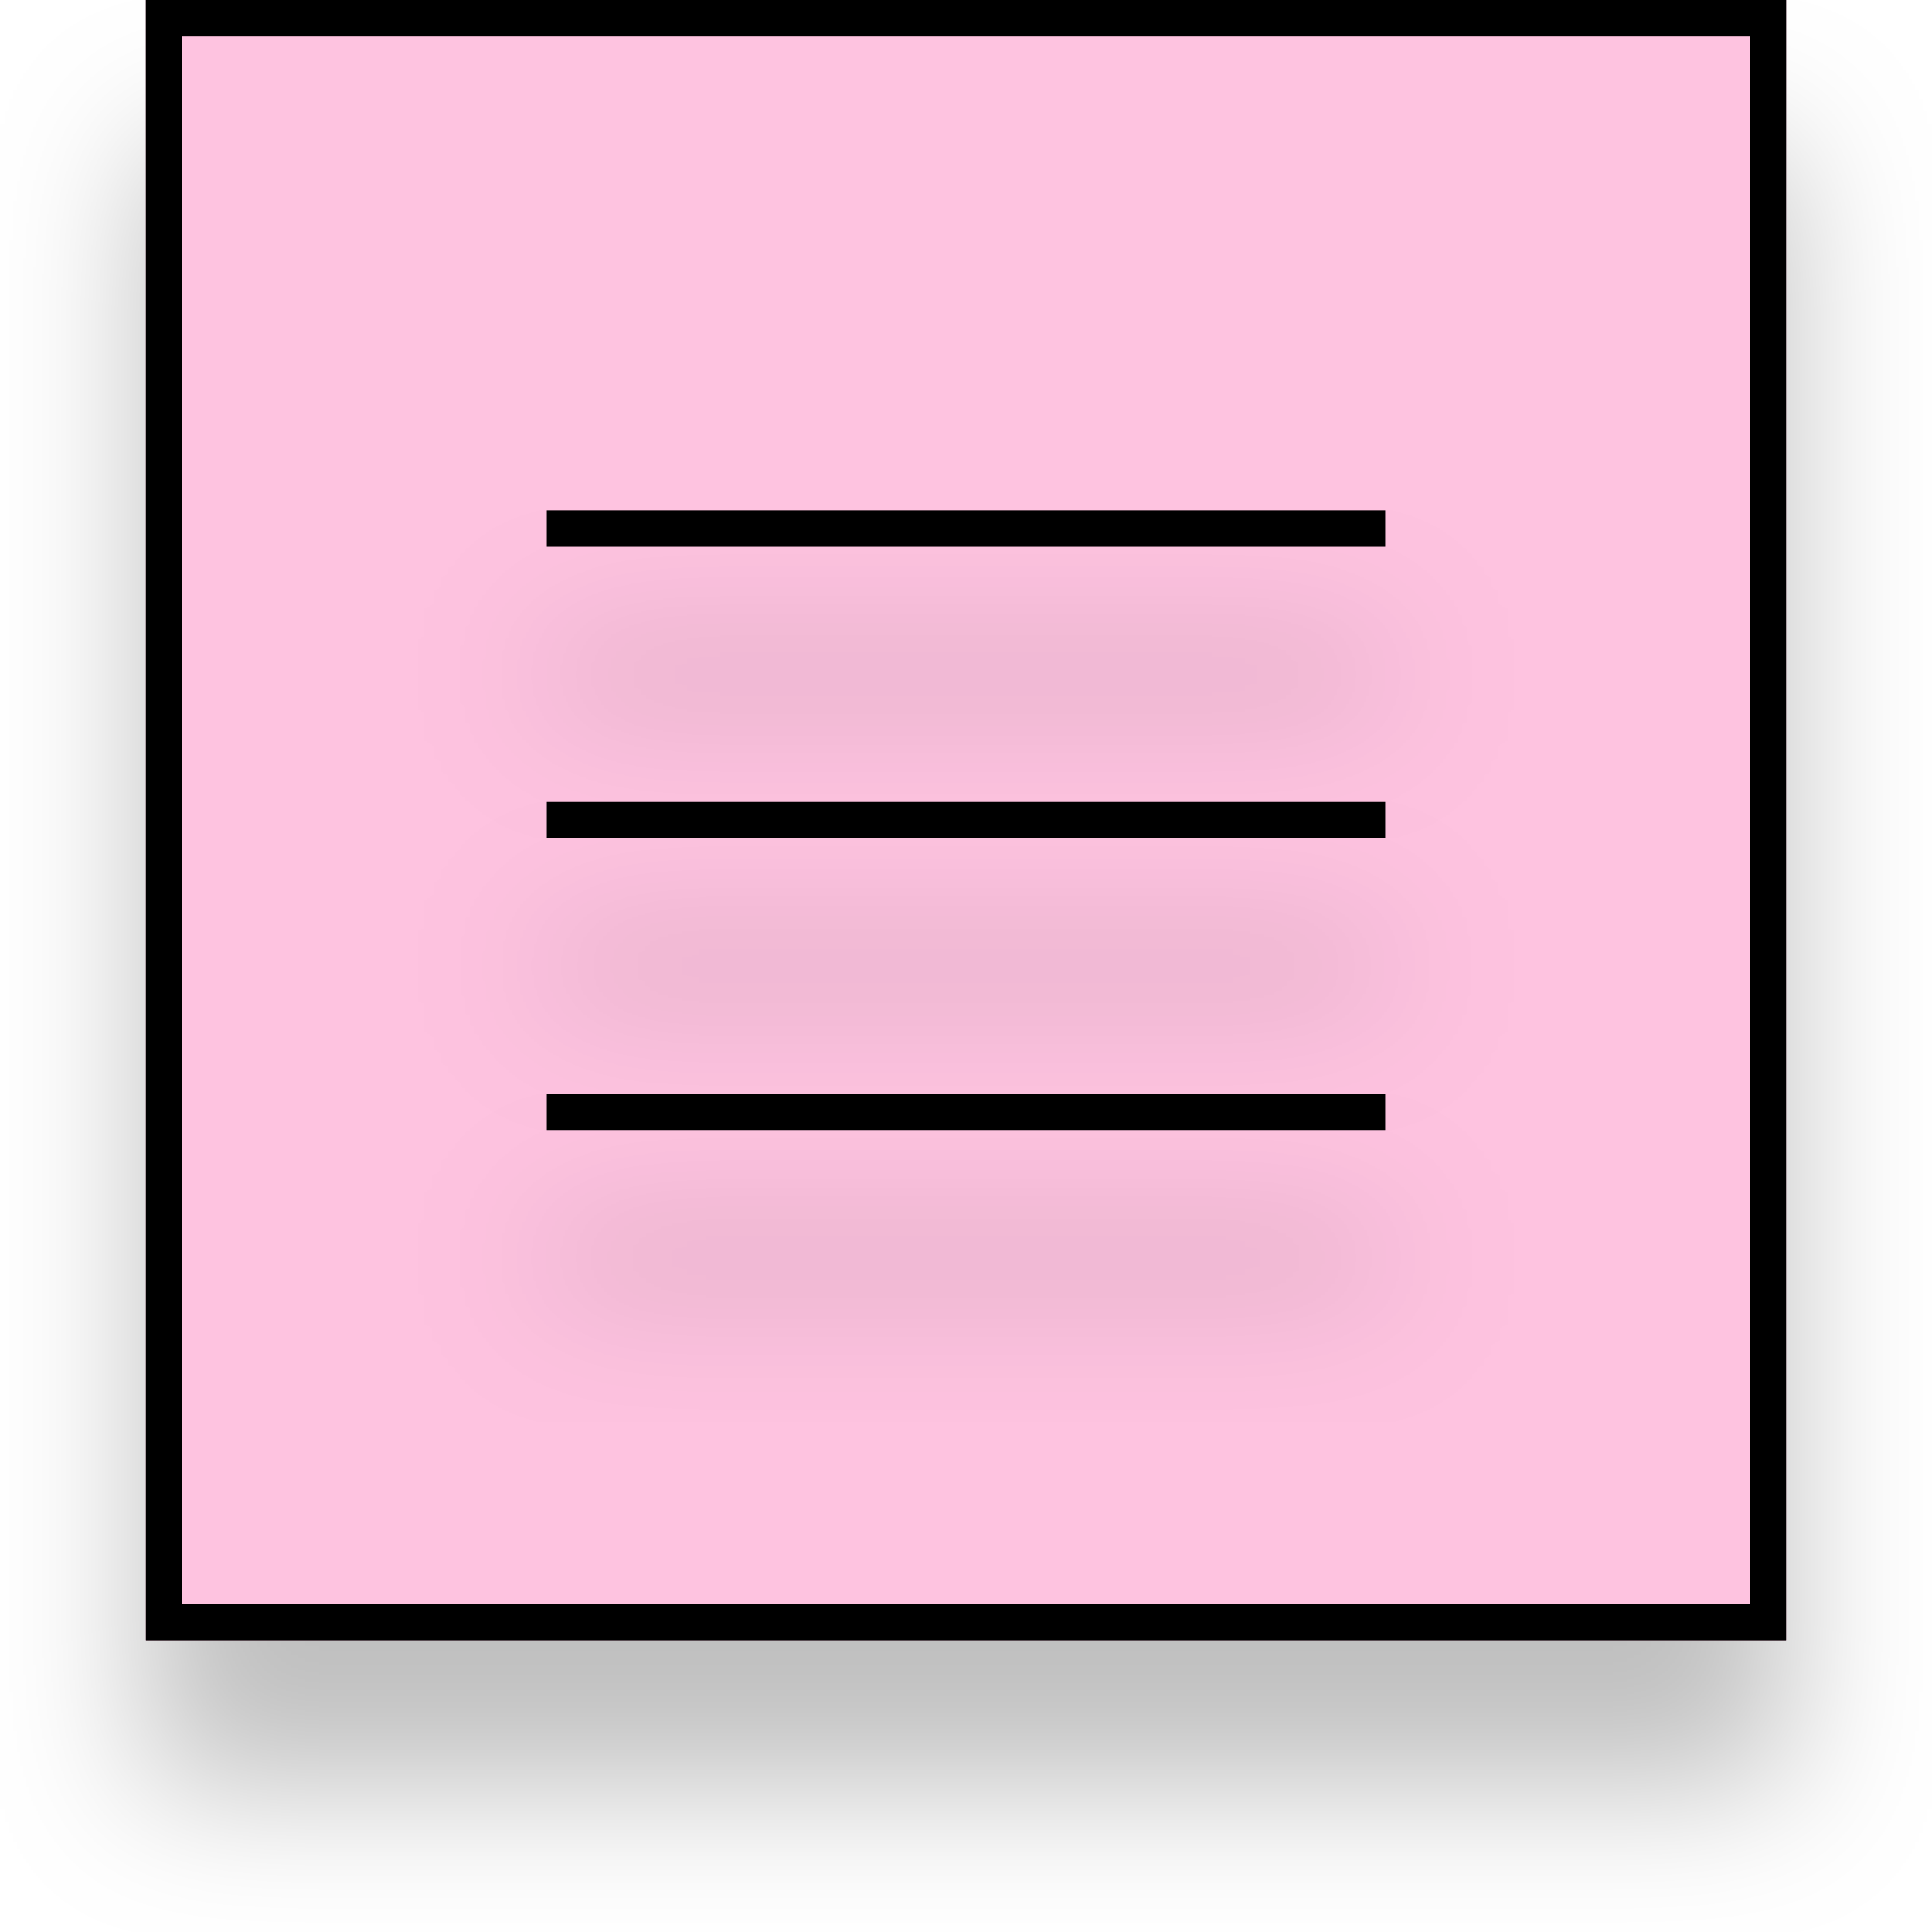
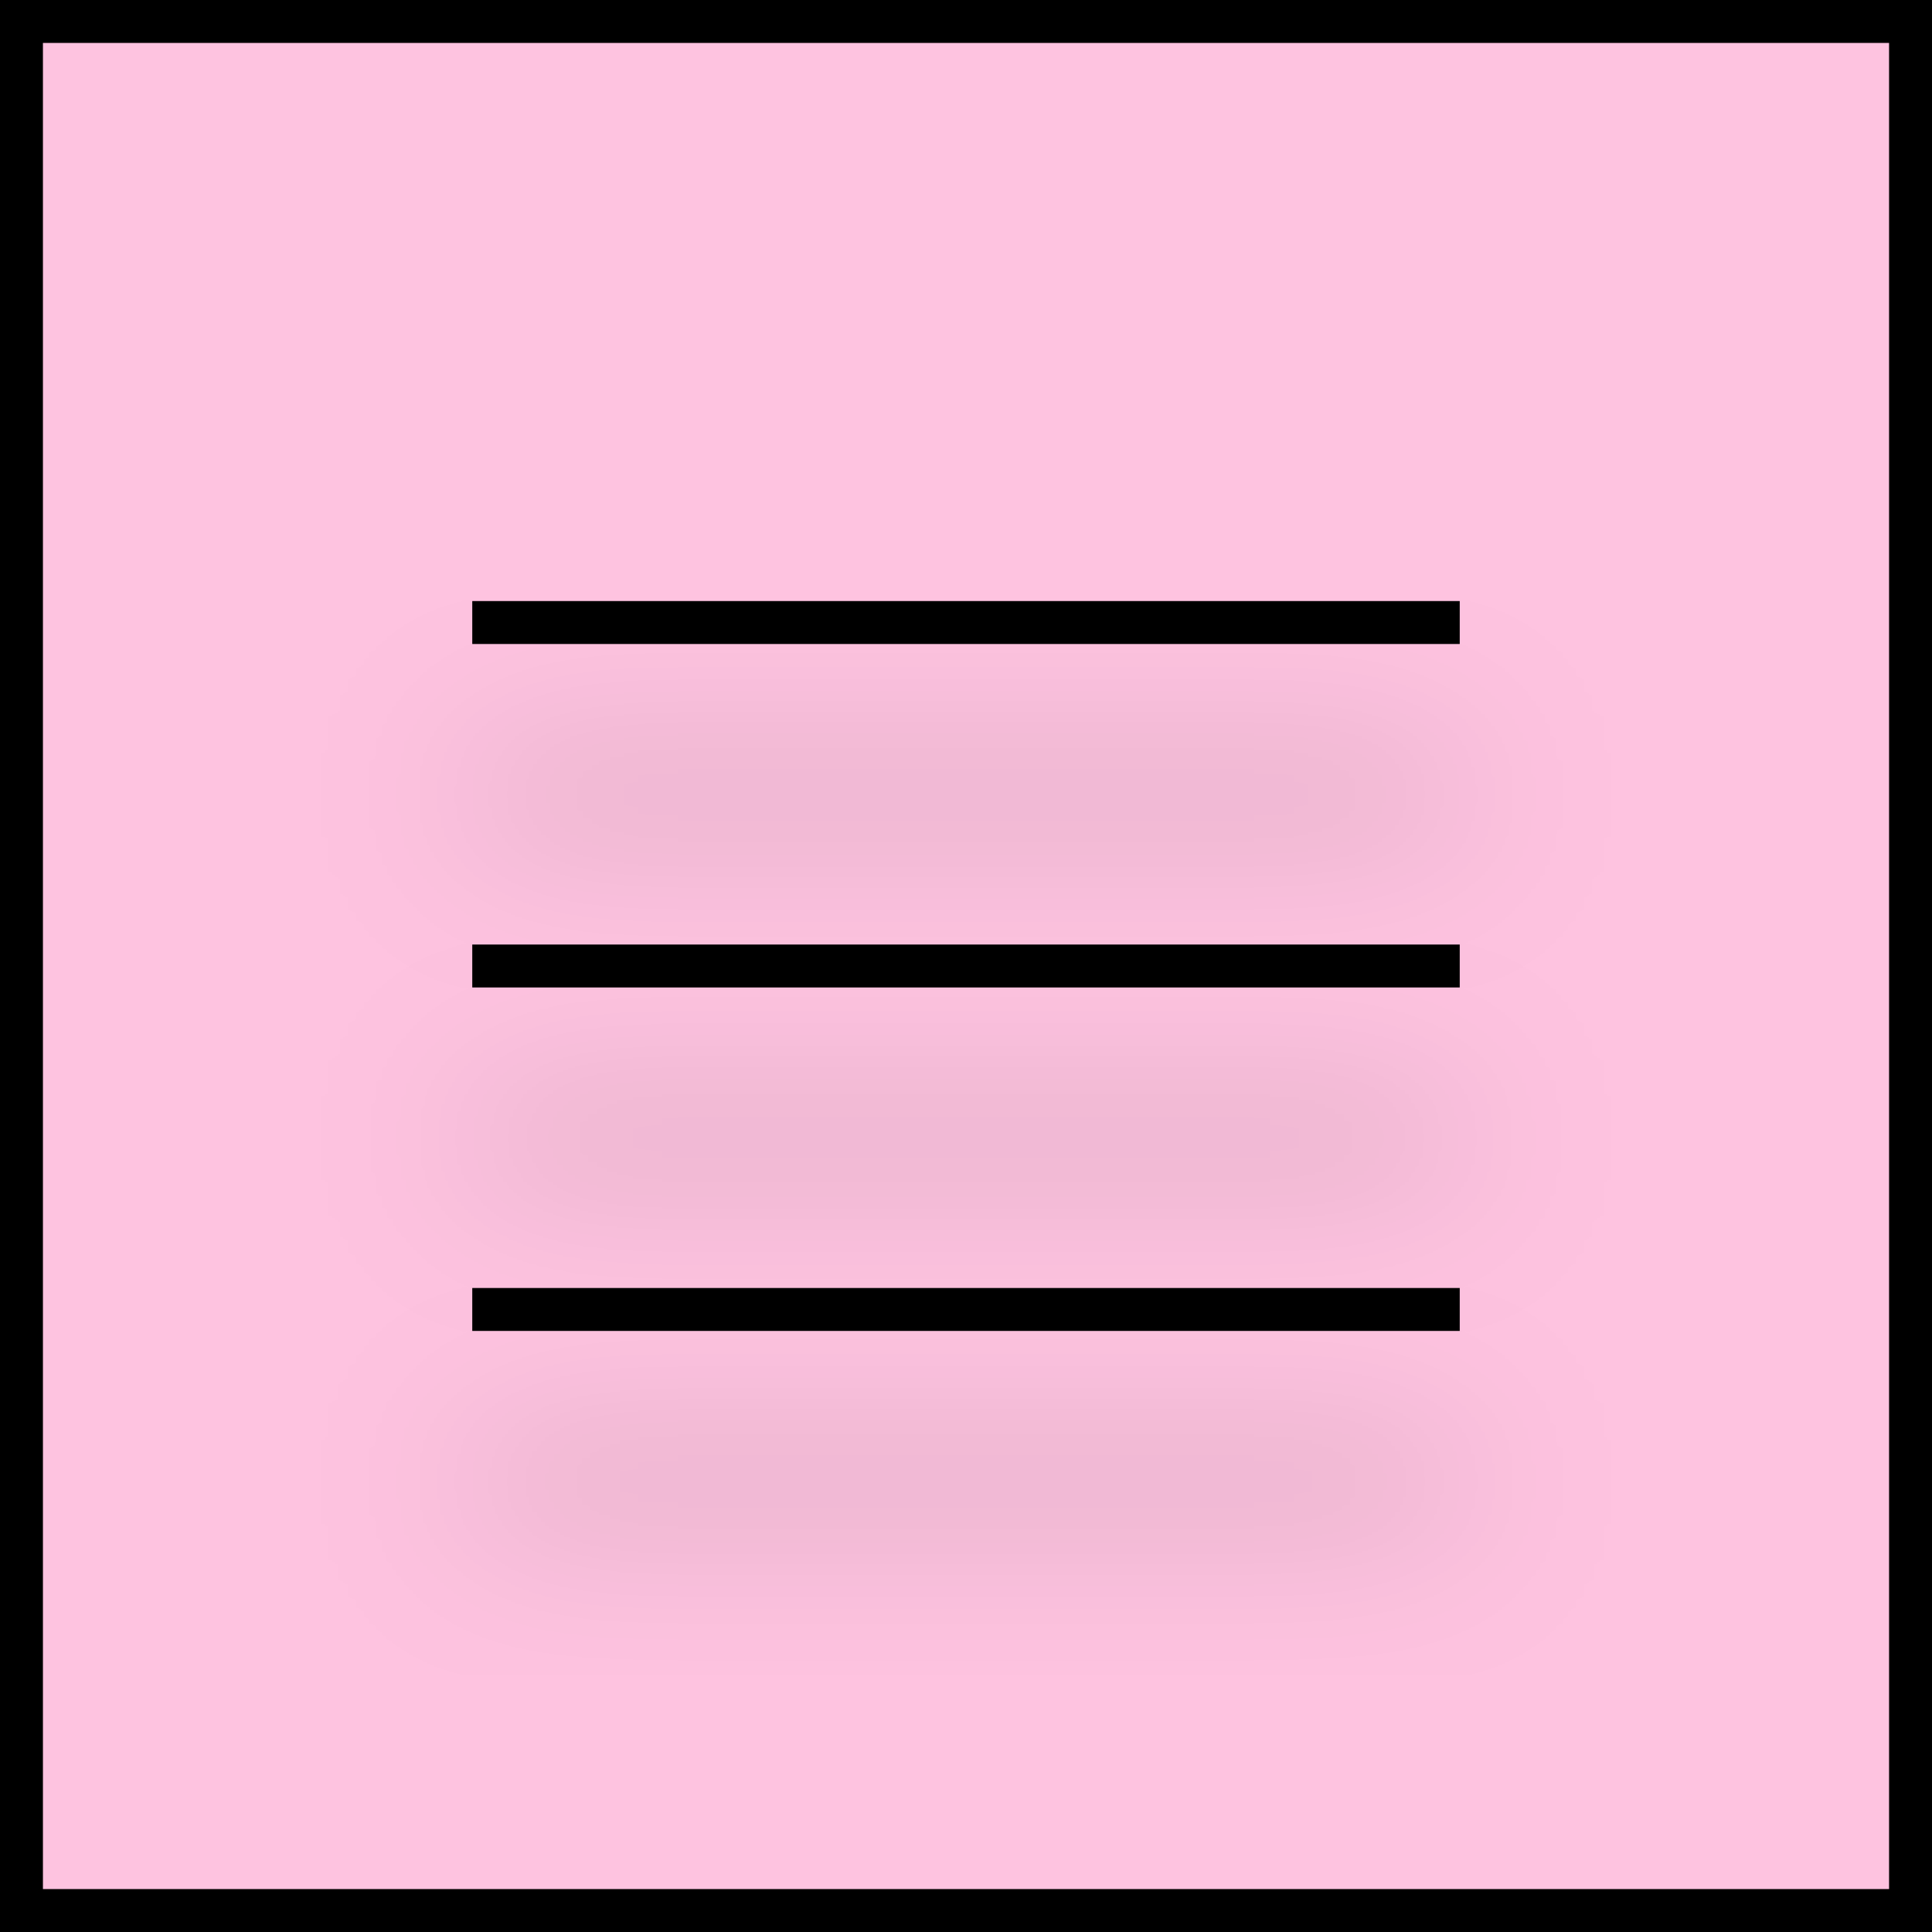
- <svg xmlns="http://www.w3.org/2000/svg" width="53" height="53" viewBox="0 0 53 53" fill="none">
+ <svg xmlns="http://www.w3.org/2000/svg" fill="none" viewBox="4 0 45 45">
  <g filter="url(#filter0_d_0_1)">
    <rect x="4" width="45" height="45" fill="#FEC3E0" />
    <rect x="4.5" y="0.5" width="44" height="44" stroke="black" />
  </g>
  <g filter="url(#filter1_d_0_1)">
    <line x1="15" y1="22.5" x2="38" y2="22.5" stroke="black" />
  </g>
  <g filter="url(#filter2_d_0_1)">
    <line x1="15" y1="14.5" x2="38" y2="14.5" stroke="black" />
  </g>
  <g filter="url(#filter3_d_0_1)">
    <line x1="15" y1="30.5" x2="38" y2="30.5" stroke="black" />
  </g>
  <defs>
    <filter id="filter0_d_0_1" x="0" y="0" width="53" height="53" filterUnits="userSpaceOnUse" color-interpolation-filters="sRGB">
      <feFlood flood-opacity="0" result="BackgroundImageFix" />
      <feColorMatrix in="SourceAlpha" type="matrix" values="0 0 0 0 0 0 0 0 0 0 0 0 0 0 0 0 0 0 127 0" result="hardAlpha" />
      <feOffset dy="4" />
      <feGaussianBlur stdDeviation="2" />
      <feComposite in2="hardAlpha" operator="out" />
      <feColorMatrix type="matrix" values="0 0 0 0 0 0 0 0 0 0 0 0 0 0 0 0 0 0 0.25 0" />
      <feBlend mode="normal" in2="BackgroundImageFix" result="effect1_dropShadow_0_1" />
      <feBlend mode="normal" in="SourceGraphic" in2="effect1_dropShadow_0_1" result="shape" />
    </filter>
    <filter id="filter1_d_0_1" x="11" y="22" width="31" height="9" filterUnits="userSpaceOnUse" color-interpolation-filters="sRGB">
      <feFlood flood-opacity="0" result="BackgroundImageFix" />
      <feColorMatrix in="SourceAlpha" type="matrix" values="0 0 0 0 0 0 0 0 0 0 0 0 0 0 0 0 0 0 127 0" result="hardAlpha" />
      <feOffset dy="4" />
      <feGaussianBlur stdDeviation="2" />
      <feComposite in2="hardAlpha" operator="out" />
      <feColorMatrix type="matrix" values="0 0 0 0 0 0 0 0 0 0 0 0 0 0 0 0 0 0 0.25 0" />
      <feBlend mode="normal" in2="BackgroundImageFix" result="effect1_dropShadow_0_1" />
      <feBlend mode="normal" in="SourceGraphic" in2="effect1_dropShadow_0_1" result="shape" />
    </filter>
    <filter id="filter2_d_0_1" x="11" y="14" width="31" height="9" filterUnits="userSpaceOnUse" color-interpolation-filters="sRGB">
      <feFlood flood-opacity="0" result="BackgroundImageFix" />
      <feColorMatrix in="SourceAlpha" type="matrix" values="0 0 0 0 0 0 0 0 0 0 0 0 0 0 0 0 0 0 127 0" result="hardAlpha" />
      <feOffset dy="4" />
      <feGaussianBlur stdDeviation="2" />
      <feComposite in2="hardAlpha" operator="out" />
      <feColorMatrix type="matrix" values="0 0 0 0 0 0 0 0 0 0 0 0 0 0 0 0 0 0 0.25 0" />
      <feBlend mode="normal" in2="BackgroundImageFix" result="effect1_dropShadow_0_1" />
      <feBlend mode="normal" in="SourceGraphic" in2="effect1_dropShadow_0_1" result="shape" />
    </filter>
    <filter id="filter3_d_0_1" x="11" y="30" width="31" height="9" filterUnits="userSpaceOnUse" color-interpolation-filters="sRGB">
      <feFlood flood-opacity="0" result="BackgroundImageFix" />
      <feColorMatrix in="SourceAlpha" type="matrix" values="0 0 0 0 0 0 0 0 0 0 0 0 0 0 0 0 0 0 127 0" result="hardAlpha" />
      <feOffset dy="4" />
      <feGaussianBlur stdDeviation="2" />
      <feComposite in2="hardAlpha" operator="out" />
      <feColorMatrix type="matrix" values="0 0 0 0 0 0 0 0 0 0 0 0 0 0 0 0 0 0 0.25 0" />
      <feBlend mode="normal" in2="BackgroundImageFix" result="effect1_dropShadow_0_1" />
      <feBlend mode="normal" in="SourceGraphic" in2="effect1_dropShadow_0_1" result="shape" />
    </filter>
  </defs>
</svg>
